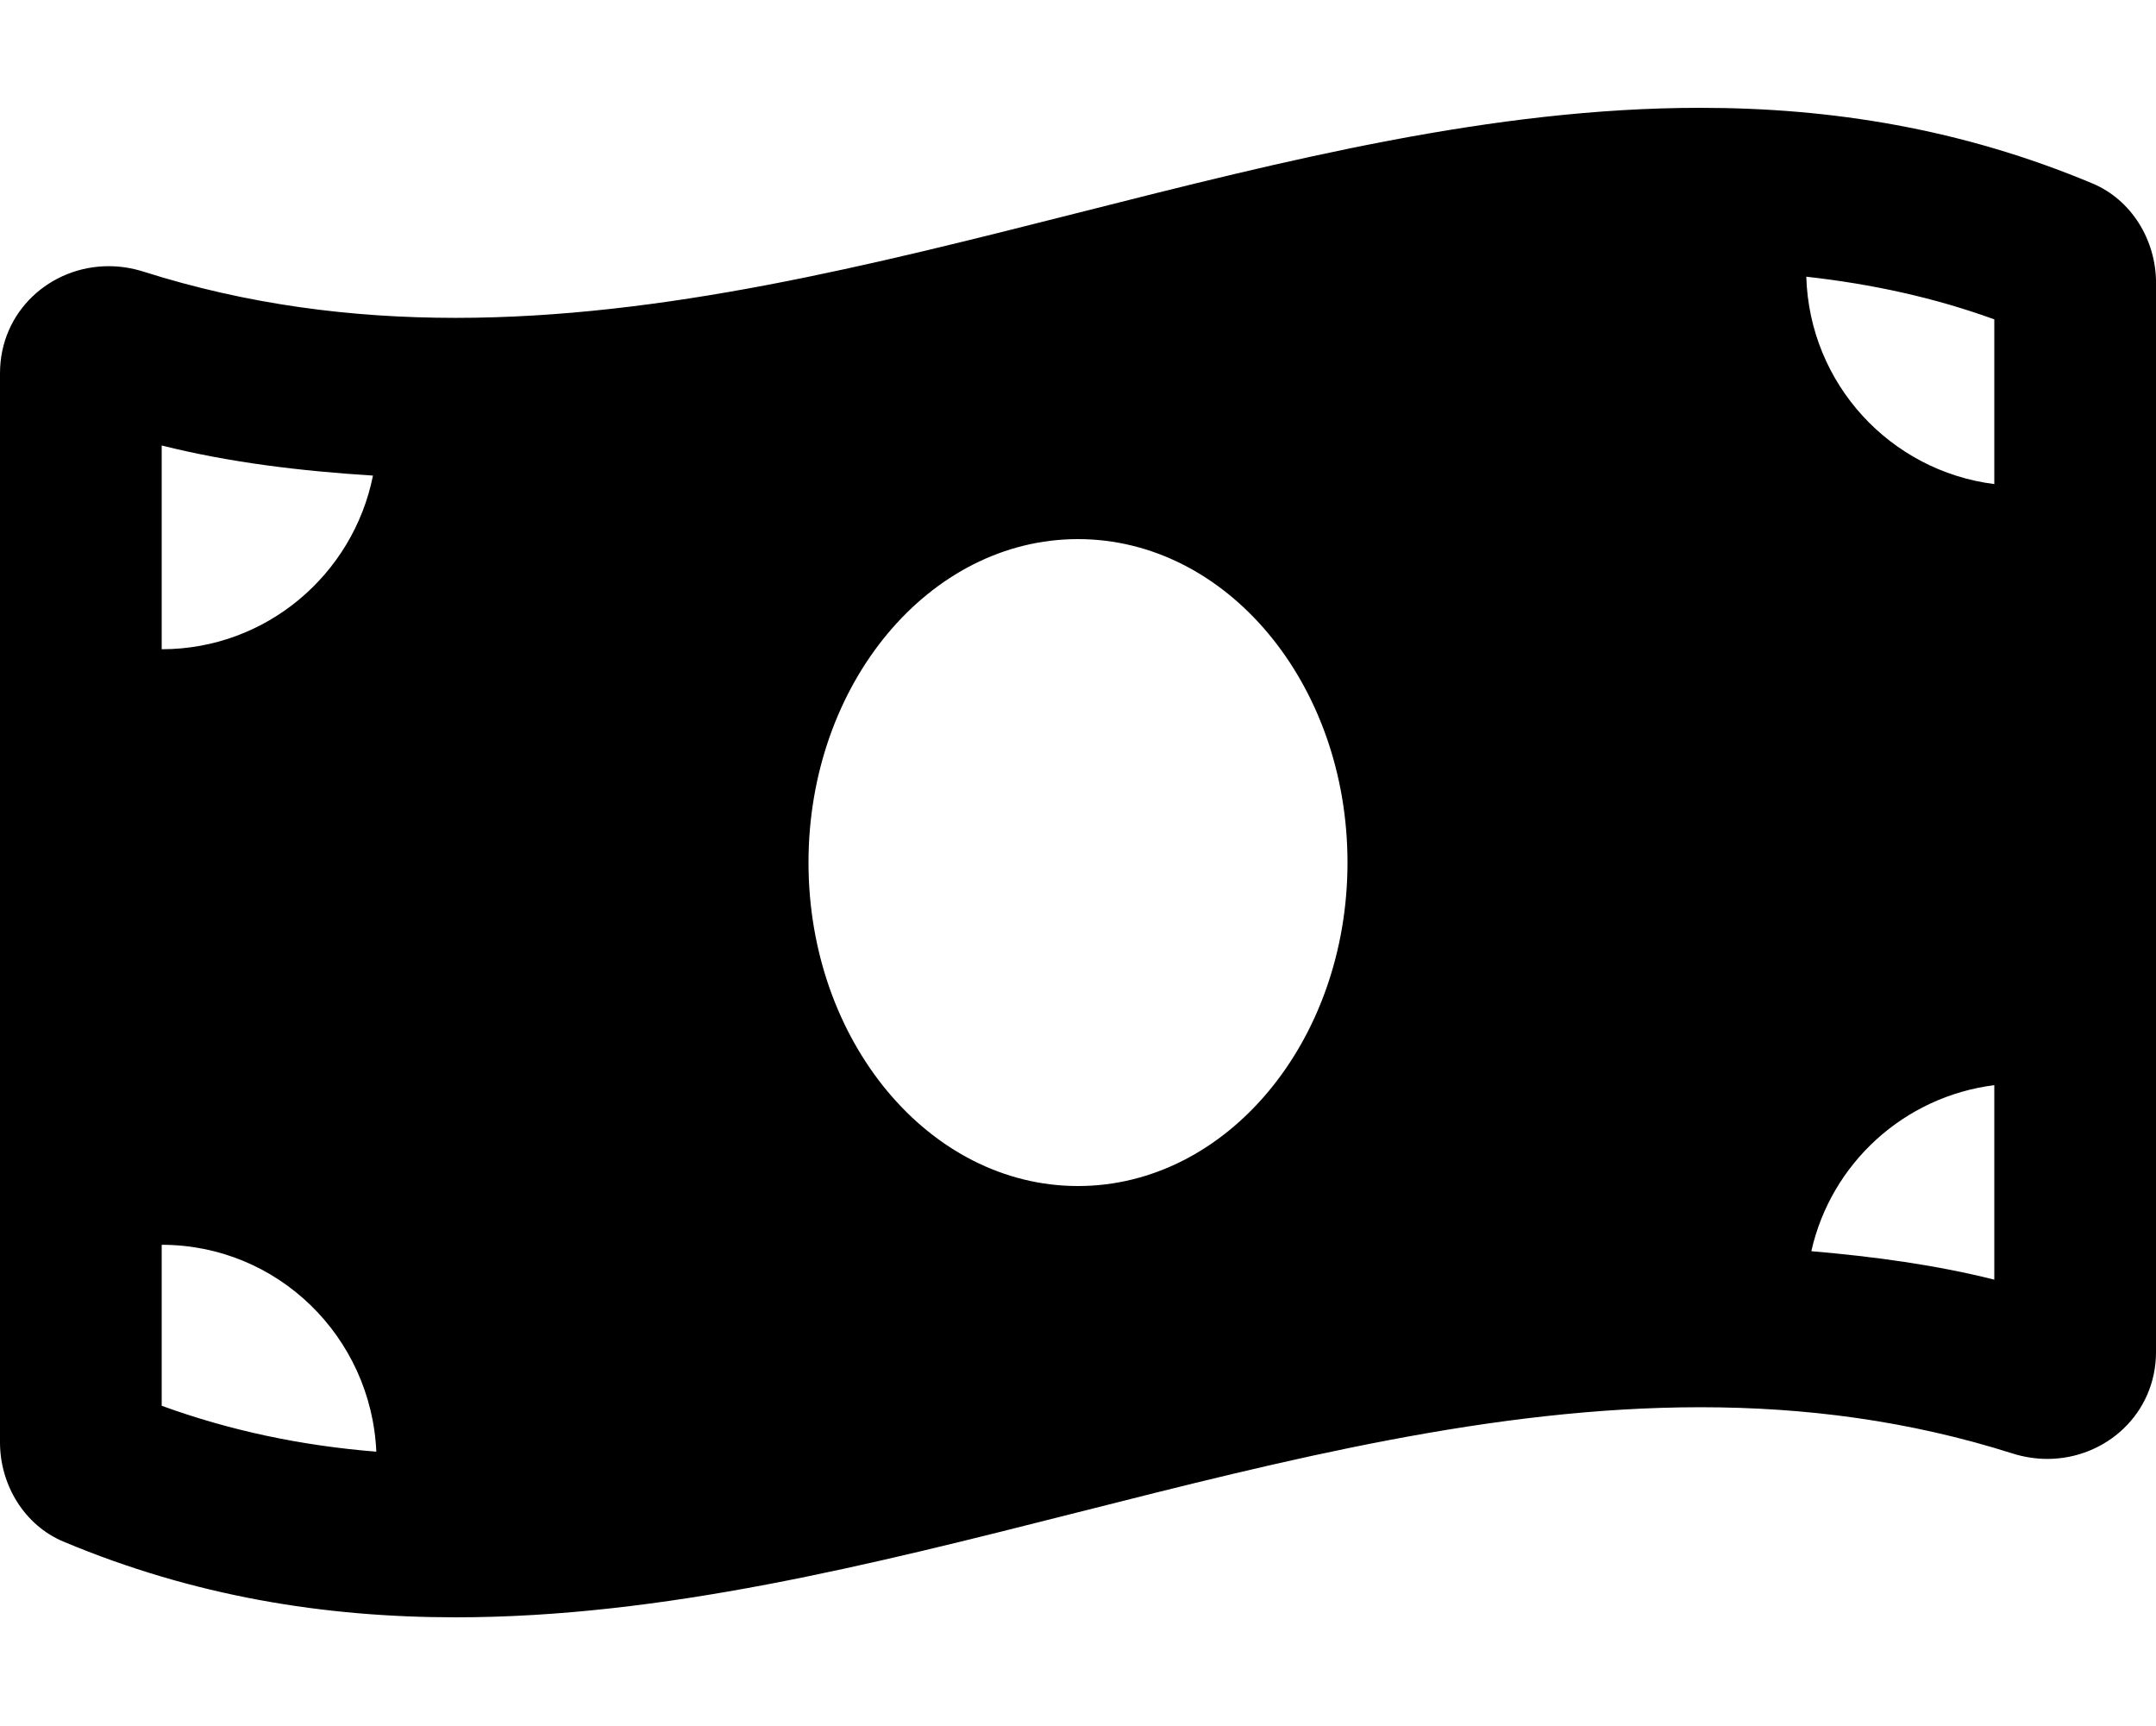
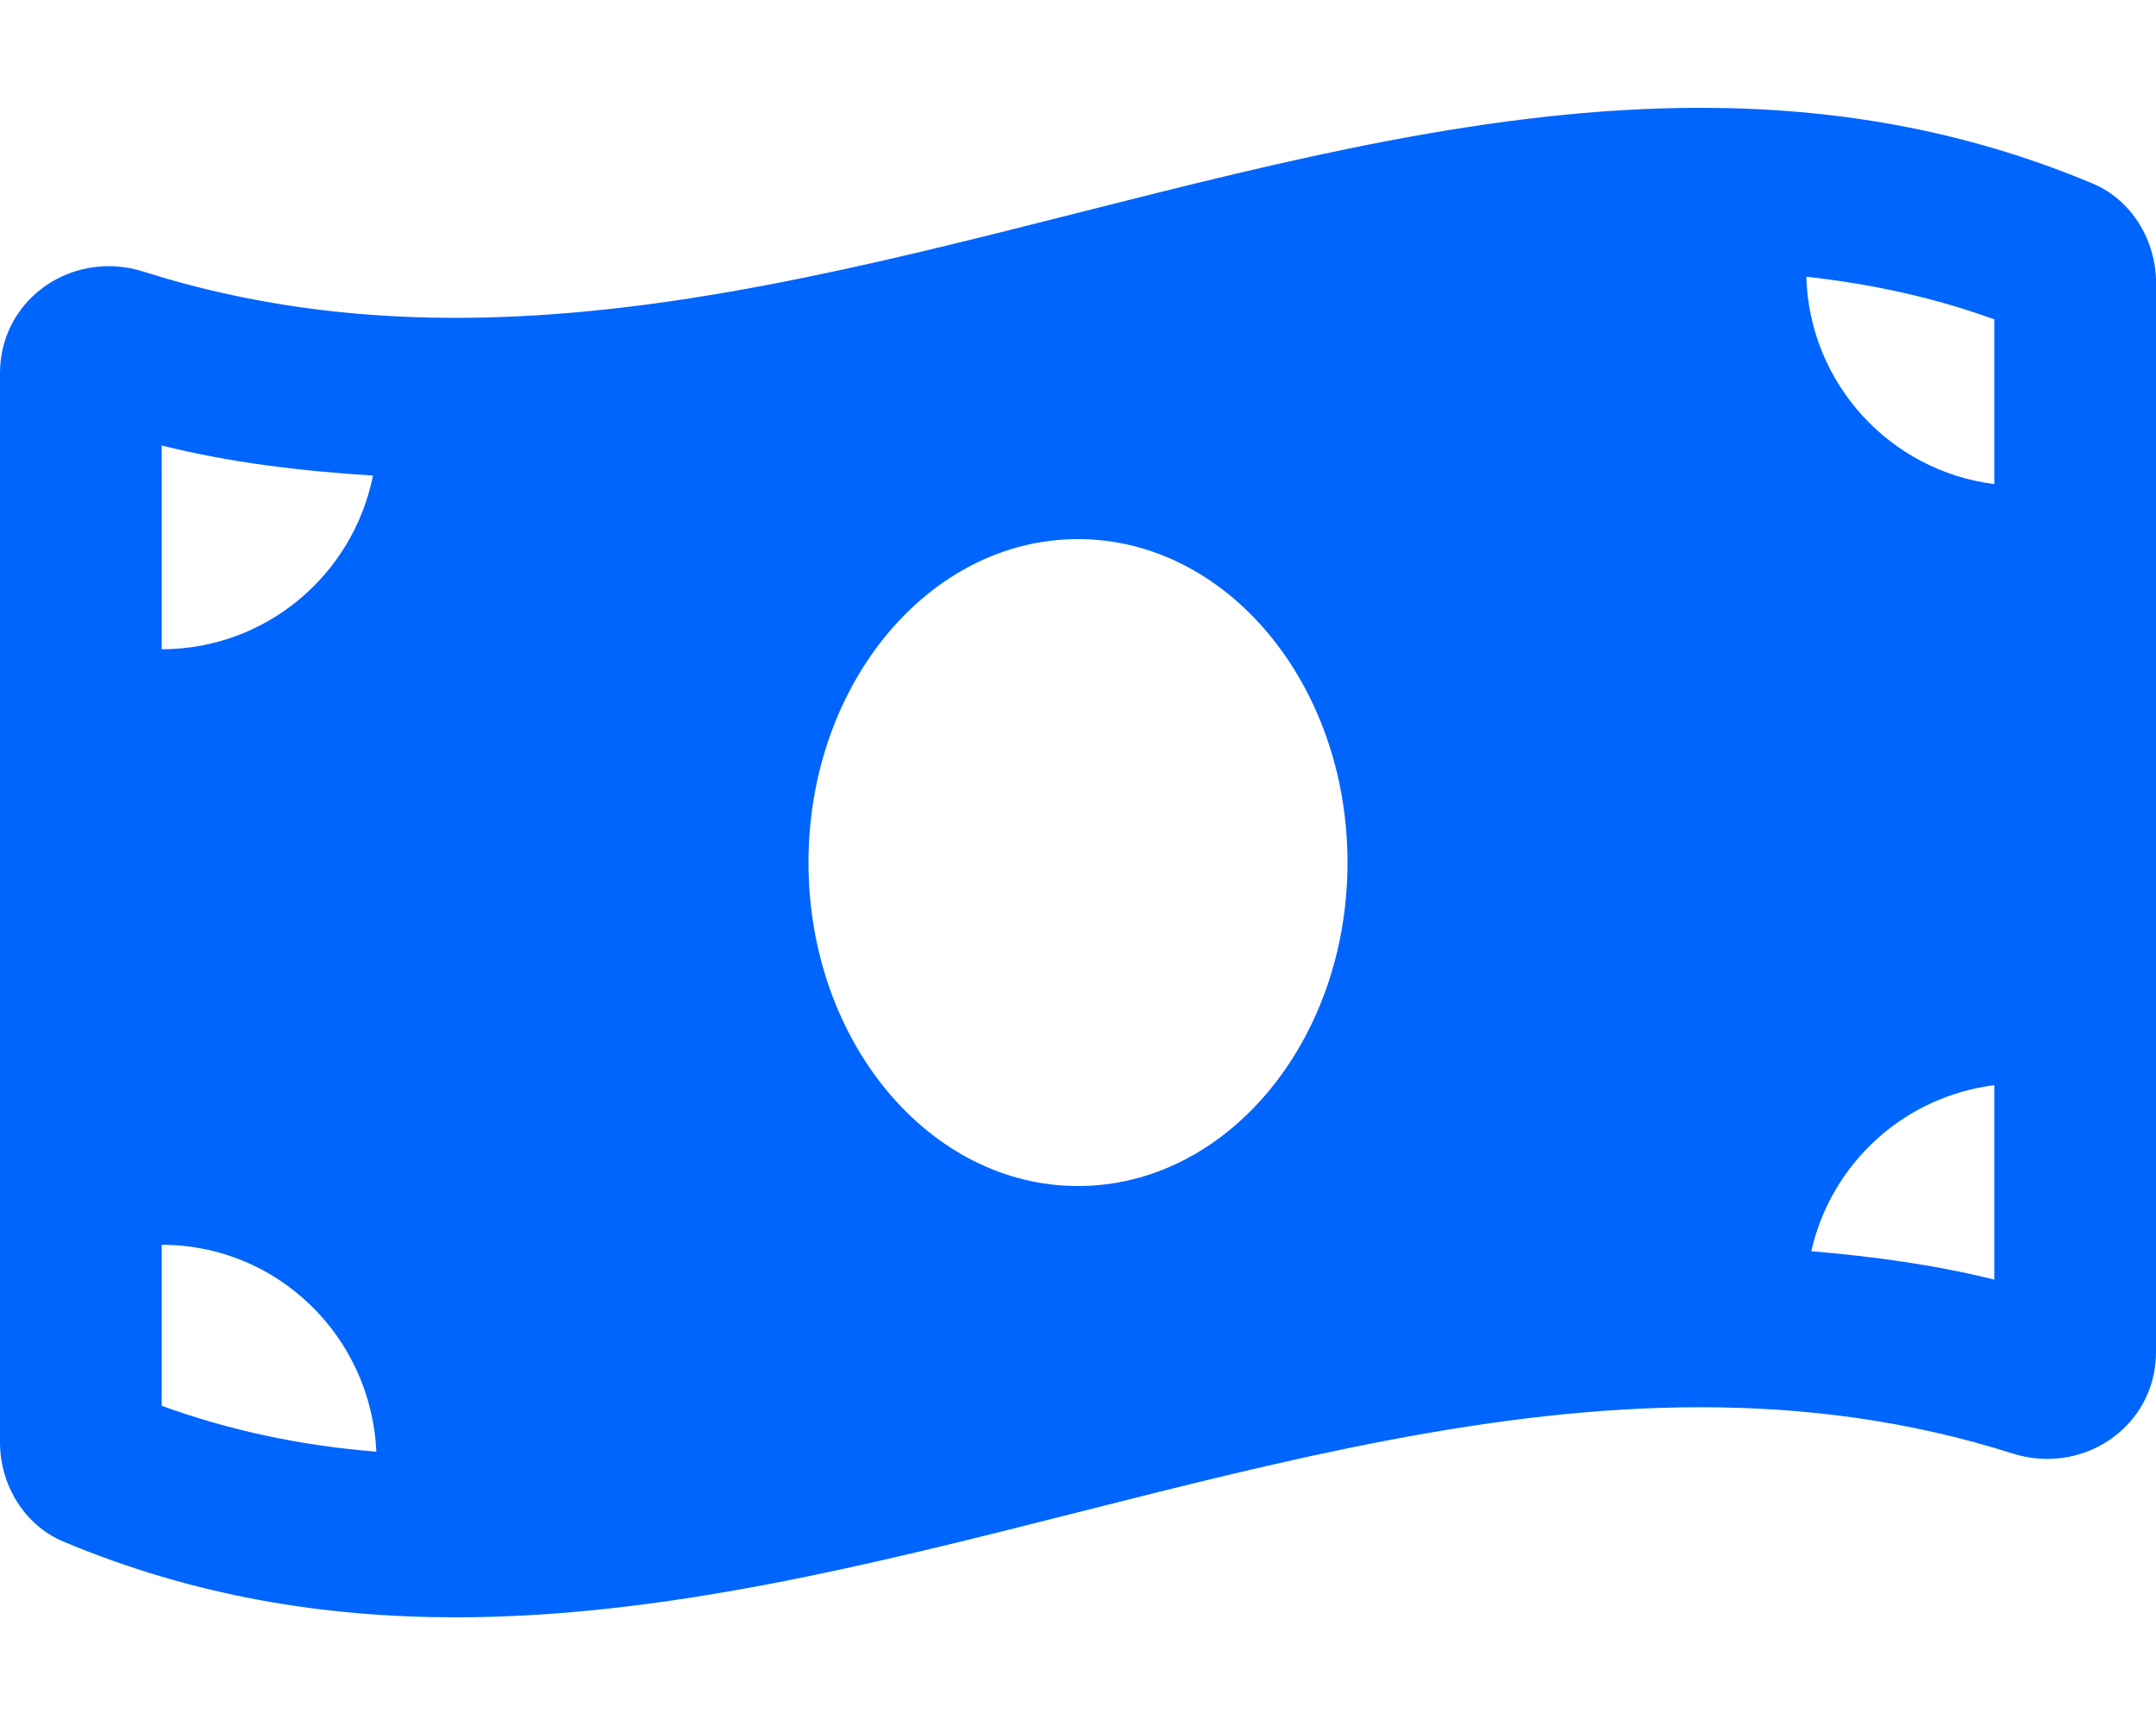
<svg xmlns="http://www.w3.org/2000/svg" width="450pt" height="360pt" viewBox="0 0 450 360" version="1.1">
  <g id="surface1">
-     <path style=" stroke:none;fill-rule:nonzero;fill:rgb(0%,0%,0%);fill-opacity:1;" d="M 436.754 38.289 C 409.48 26.852 382.184 22.5 354.902 22.5 C 268.297 22.492 181.703 66.332 95.098 66.332 C 73.379 66.332 51.672 63.578 29.953 56.688 C 27.512 55.914 25.066 55.547 22.676 55.547 C 10.574 55.547 0 64.91 0 77.914 L 0 300.984 C 0 309.867 5.082 318.285 13.246 321.703 C 40.52 333.148 67.816 337.5 95.098 337.5 C 181.703 337.5 268.305 293.66 354.91 293.66 C 376.629 293.66 398.336 296.414 420.055 303.309 C 422.492 304.078 424.941 304.445 427.332 304.445 C 439.43 304.445 450.008 295.082 450.008 282.082 L 450.008 59.016 C 450 50.129 444.918 41.715 436.754 38.289 Z M 33.75 92.965 C 47.898 96.512 62.664 98.289 77.848 99.246 C 73.715 119.914 55.547 135.484 33.75 135.484 Z M 33.75 293.355 L 33.75 259.762 C 57.918 259.762 77.473 278.934 78.547 302.934 C 62.707 301.664 47.898 298.5 33.75 293.355 Z M 225 247.5 C 193.93 247.5 168.75 217.273 168.75 180 C 168.75 142.719 193.934 112.5 225 112.5 C 256.066 112.5 281.25 142.719 281.25 180 C 281.25 217.289 256.059 247.5 225 247.5 Z M 416.25 267.035 C 403.93 263.945 391.141 262.219 378.059 261.098 C 382.184 242.762 397.395 228.836 416.25 226.449 Z M 416.25 101.02 C 394.531 98.27 377.676 80.133 377.008 57.742 C 390.746 59.27 403.793 62.121 416.25 66.645 Z M 416.25 101.02 " />
+     <path style=" stroke:none;fill-rule:nonzero;fill: #0065fc;fill-opacity:1;" d="M 436.754 38.289 C 409.48 26.852 382.184 22.5 354.902 22.5 C 268.297 22.492 181.703 66.332 95.098 66.332 C 73.379 66.332 51.672 63.578 29.953 56.688 C 27.512 55.914 25.066 55.547 22.676 55.547 C 10.574 55.547 0 64.91 0 77.914 L 0 300.984 C 0 309.867 5.082 318.285 13.246 321.703 C 40.52 333.148 67.816 337.5 95.098 337.5 C 181.703 337.5 268.305 293.66 354.91 293.66 C 376.629 293.66 398.336 296.414 420.055 303.309 C 422.492 304.078 424.941 304.445 427.332 304.445 C 439.43 304.445 450.008 295.082 450.008 282.082 L 450.008 59.016 C 450 50.129 444.918 41.715 436.754 38.289 Z M 33.75 92.965 C 47.898 96.512 62.664 98.289 77.848 99.246 C 73.715 119.914 55.547 135.484 33.75 135.484 Z M 33.75 293.355 L 33.75 259.762 C 57.918 259.762 77.473 278.934 78.547 302.934 C 62.707 301.664 47.898 298.5 33.75 293.355 Z M 225 247.5 C 193.93 247.5 168.75 217.273 168.75 180 C 168.75 142.719 193.934 112.5 225 112.5 C 256.066 112.5 281.25 142.719 281.25 180 C 281.25 217.289 256.059 247.5 225 247.5 Z M 416.25 267.035 C 403.93 263.945 391.141 262.219 378.059 261.098 C 382.184 242.762 397.395 228.836 416.25 226.449 Z M 416.25 101.02 C 394.531 98.27 377.676 80.133 377.008 57.742 C 390.746 59.27 403.793 62.121 416.25 66.645 Z M 416.25 101.02 " />
  </g>
</svg>
